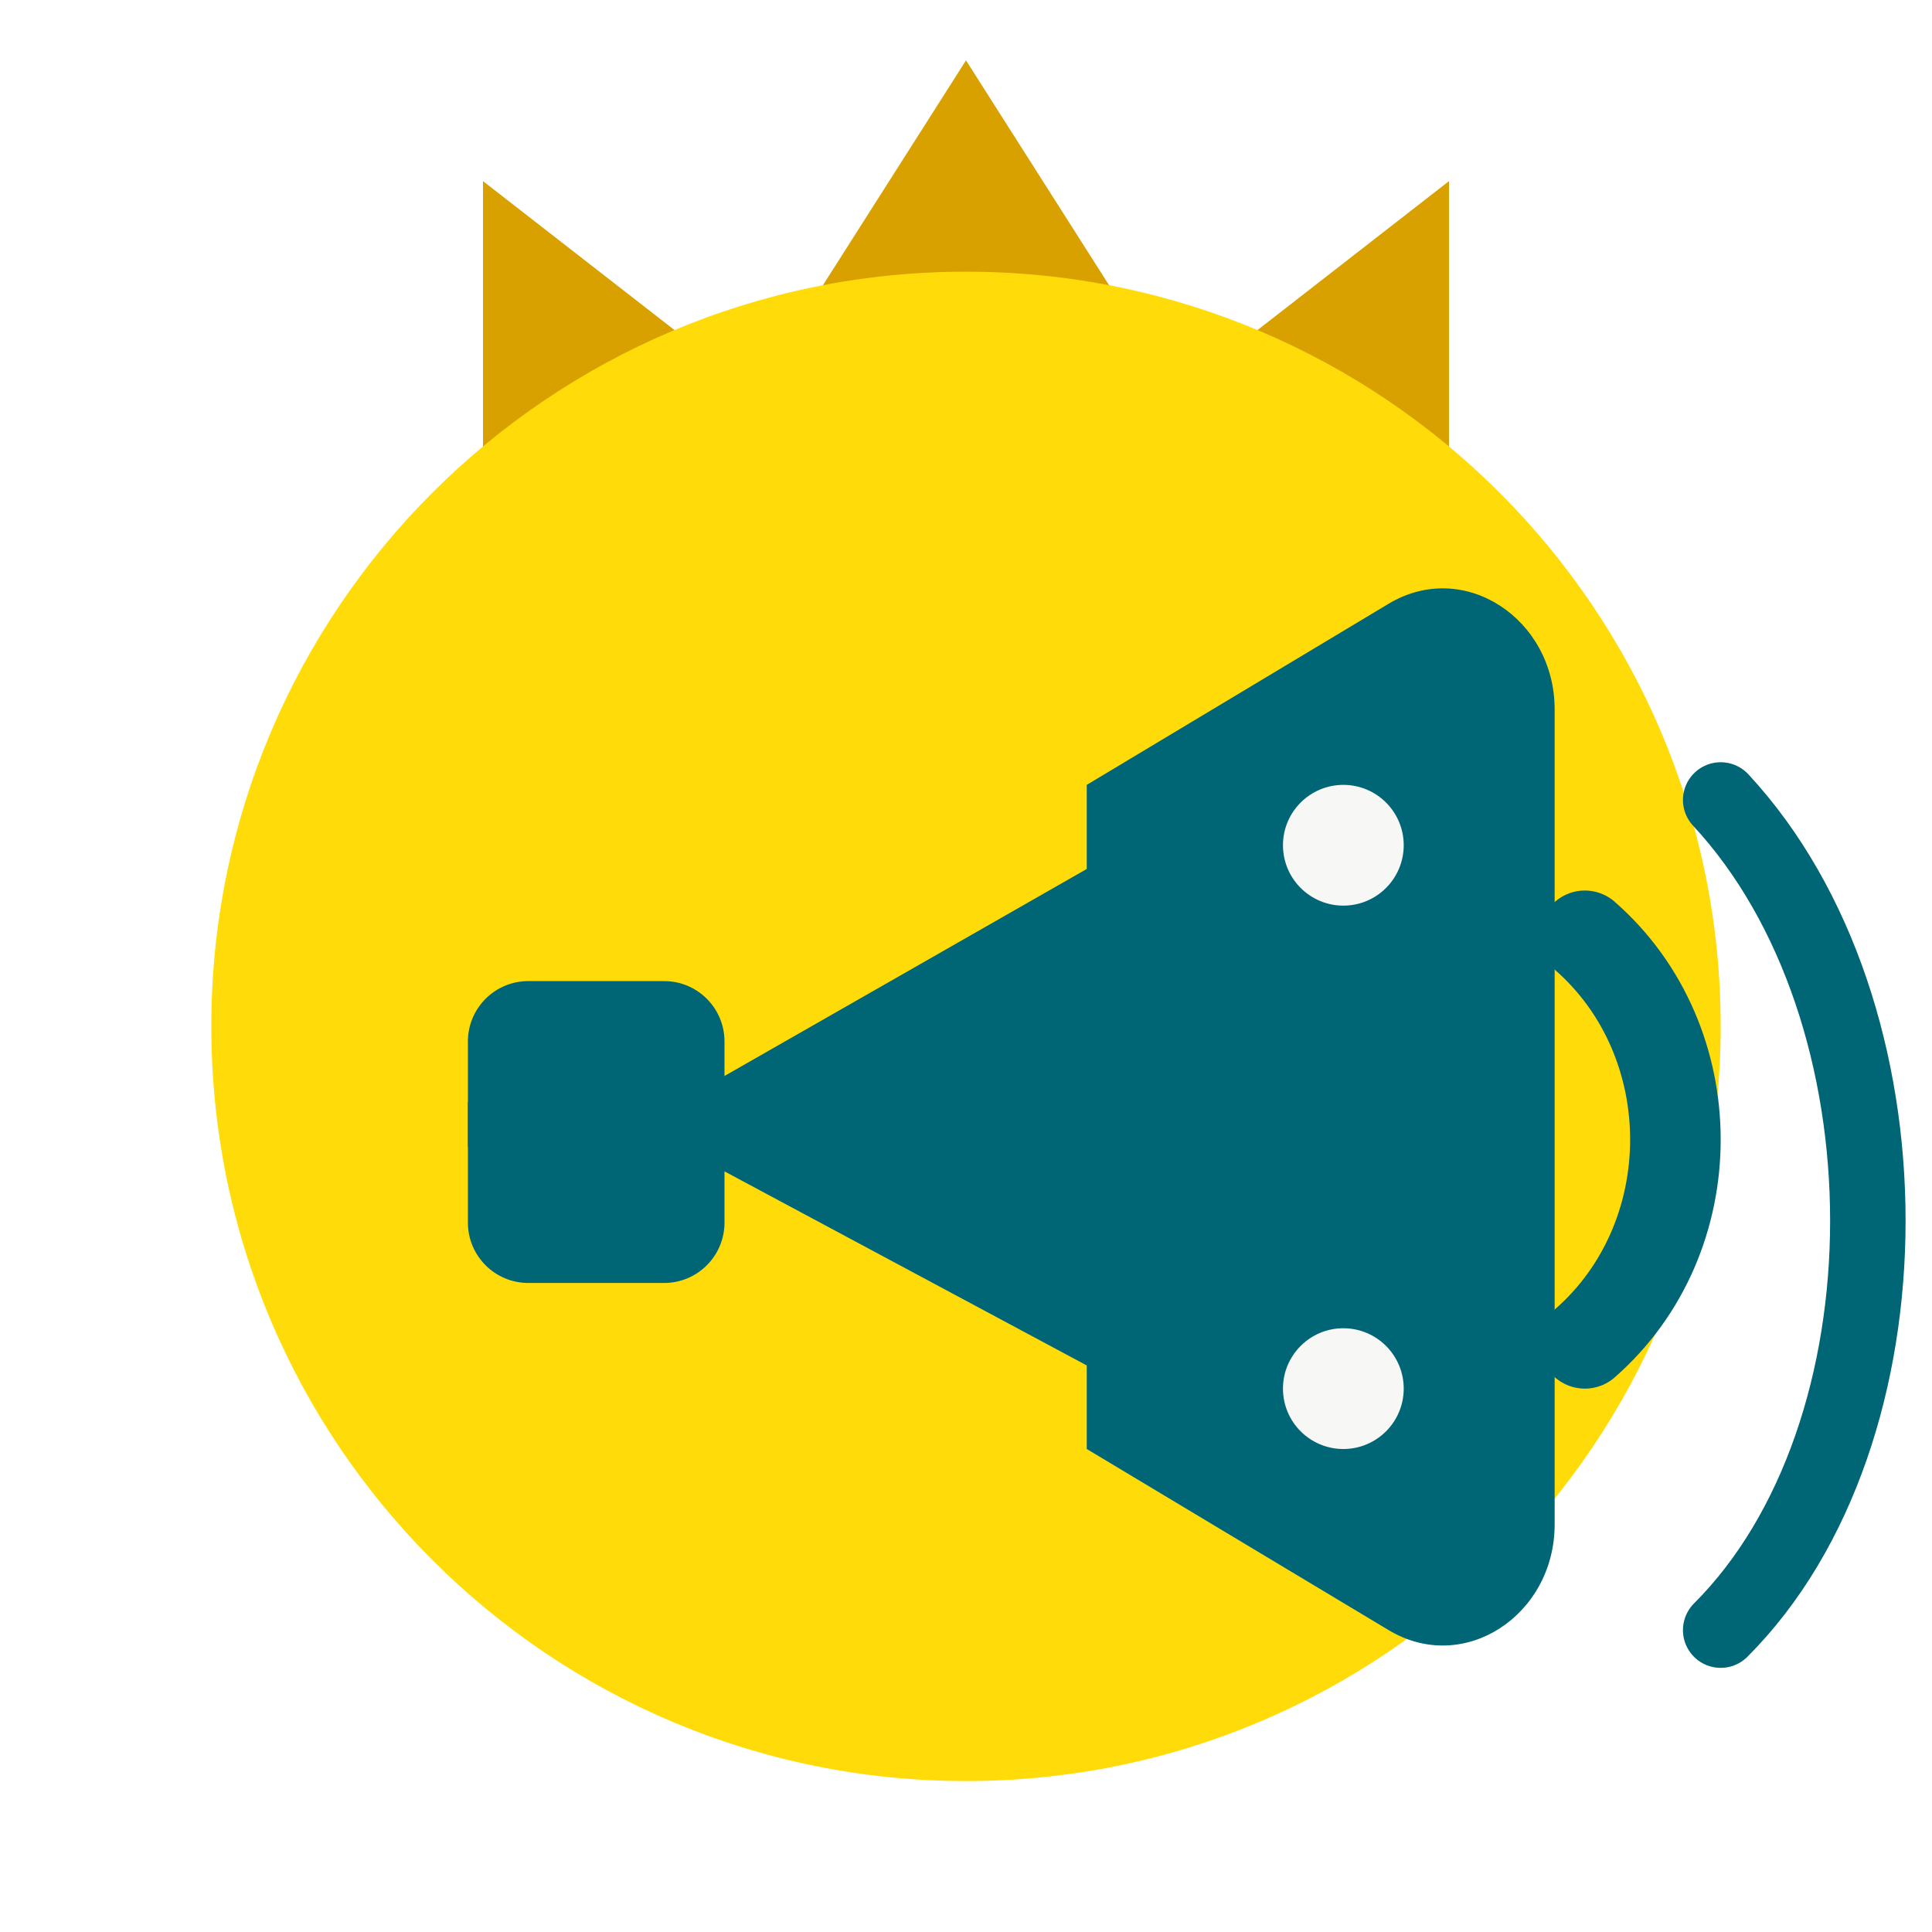
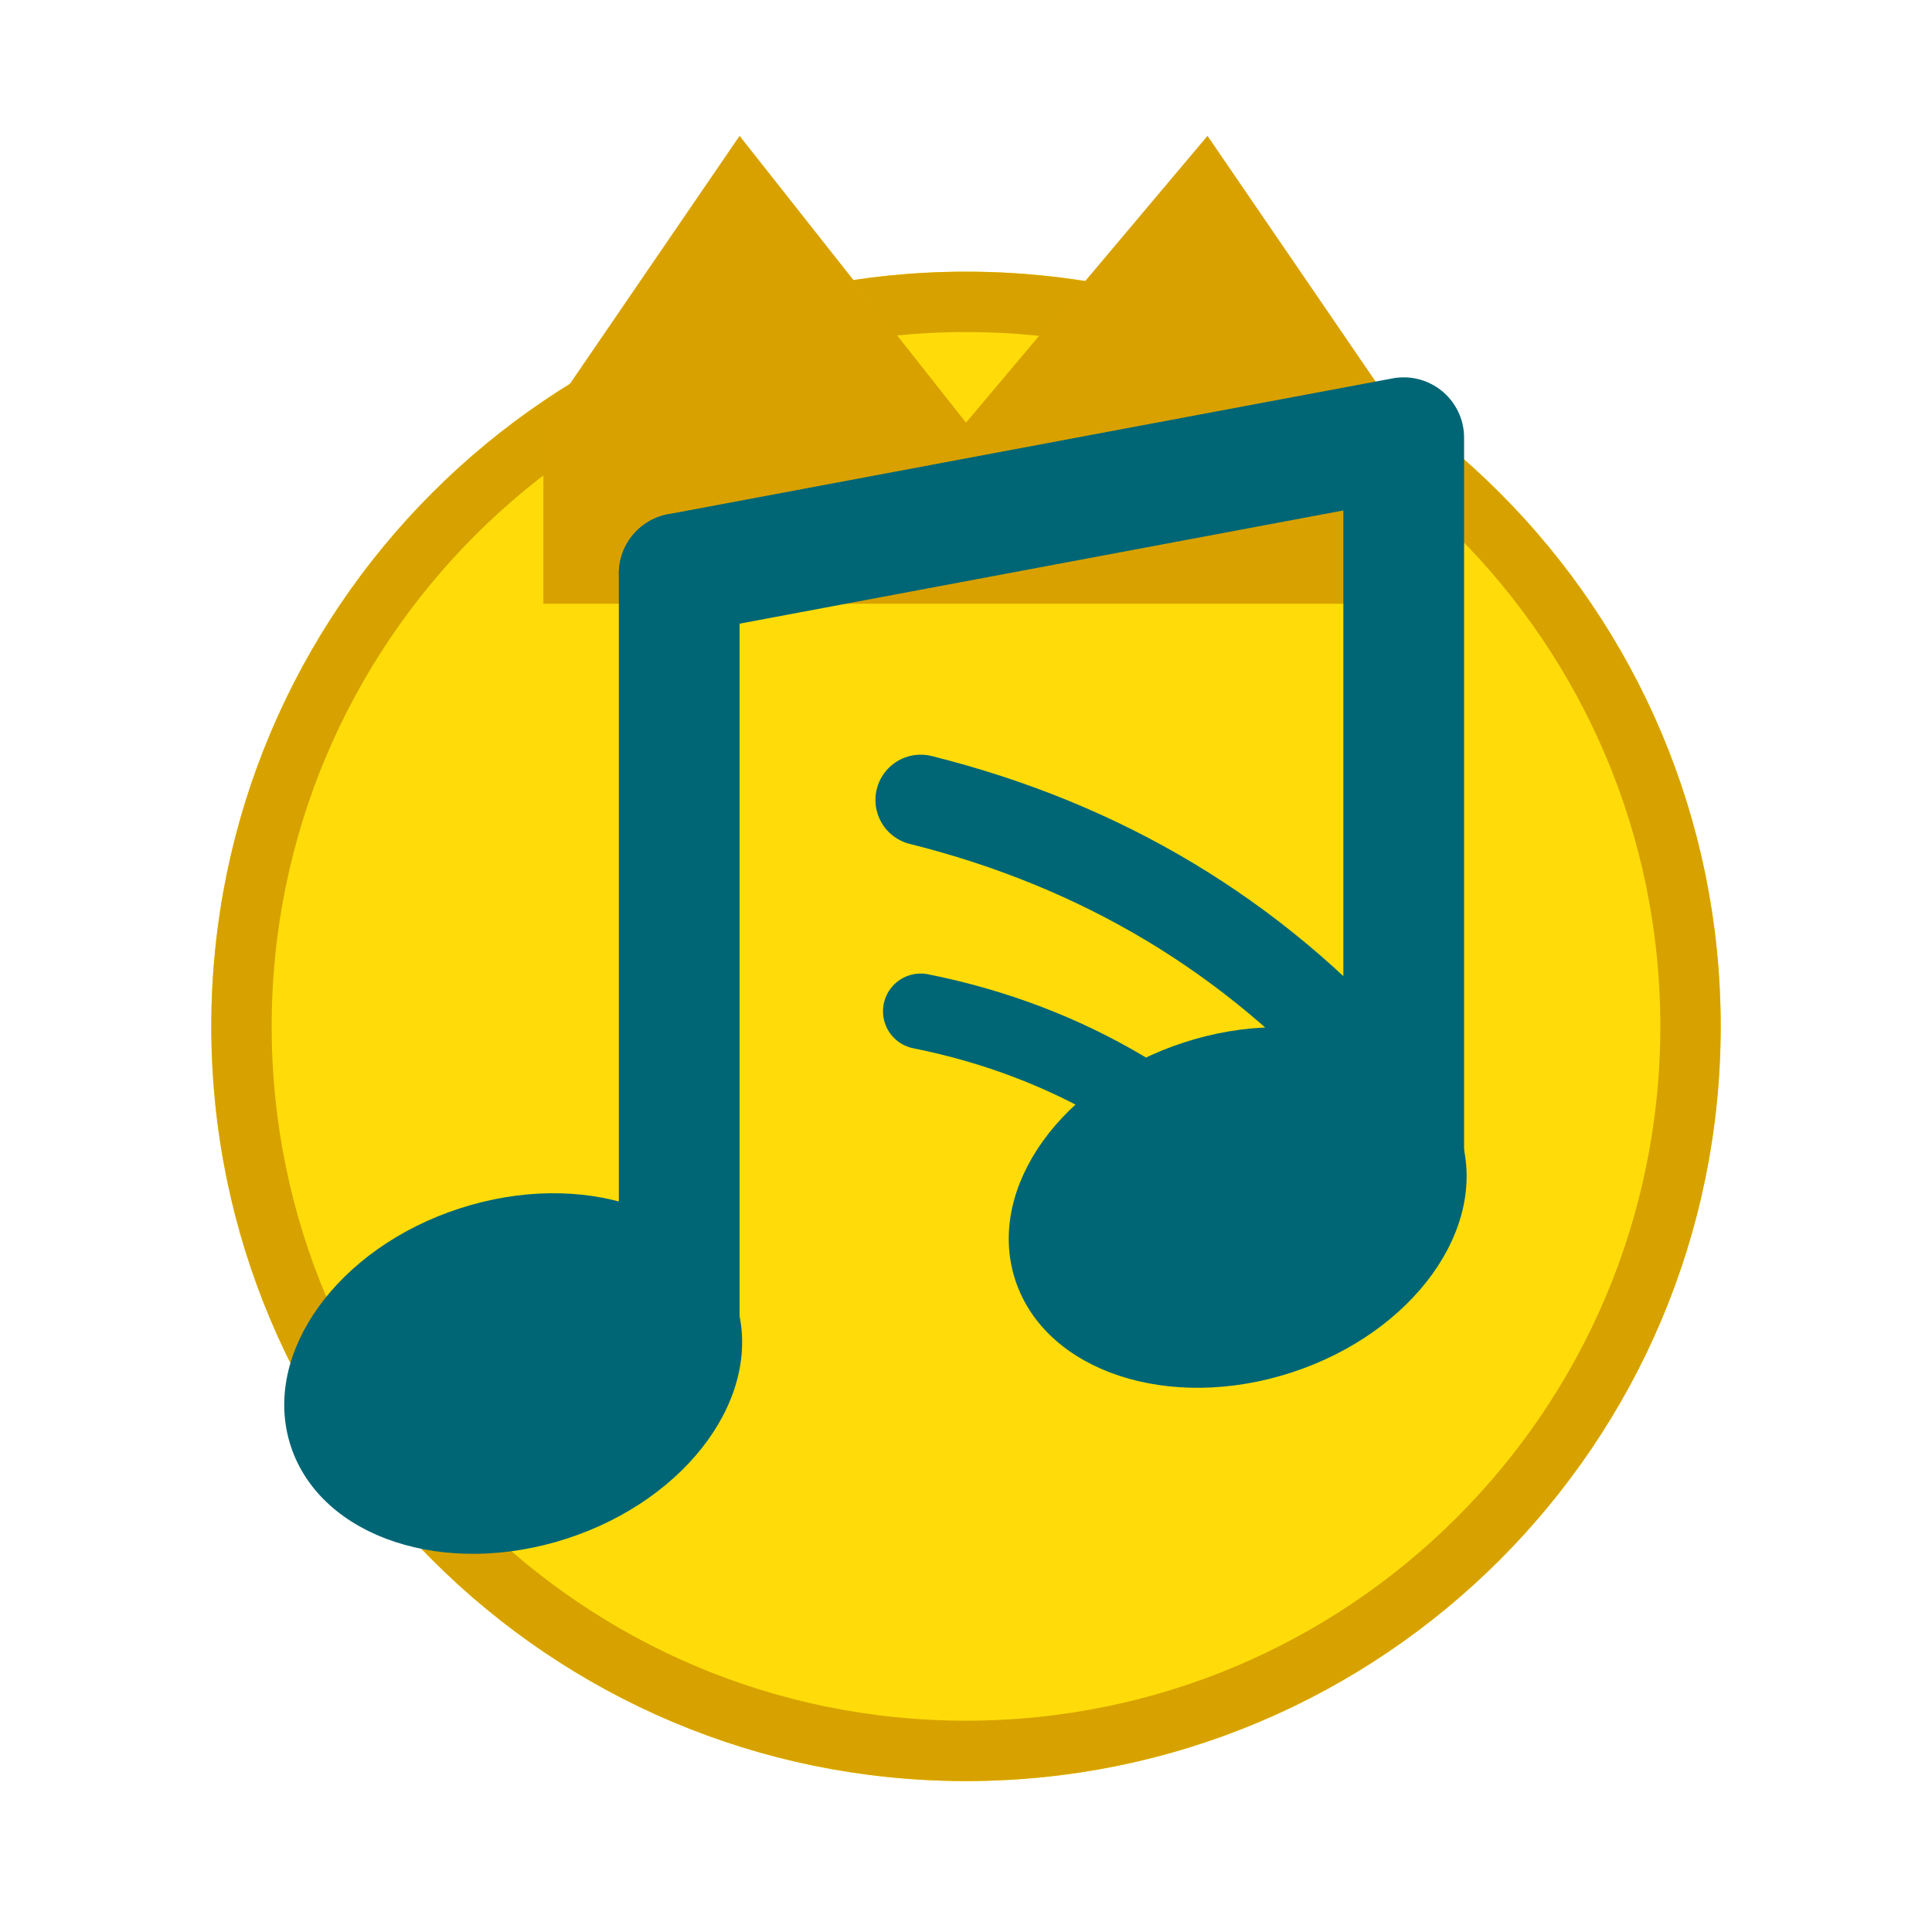
<svg xmlns="http://www.w3.org/2000/svg" viewBox="0 0 128 128">
  <style>svg{color:#006675}</style>
-   <path d="M32 31V12l18 14L64 4l14 22 18-14v19z" fill="#d9a100" />
  <circle cx="64" cy="68" r="50" fill="#ffdc09" />
-   <g transform="translate(0 4)">
-     <g fill="currentColor">
-       <path d="M31 69h14l28-16v34L45 72H31z" />
-       <path d="M72 48l20-12c5-3 11 1 11 7v54c0 6-6 10-11 7L72 92z" />
-       <rect x="31" y="61" width="17" height="20" rx="4" />
-       <circle cx="89" cy="52" r="4" fill="#f7f7f5" />
-       <circle cx="89" cy="88" r="4" fill="#f7f7f5" />
-       <path d="M105 58c8 7 8 20 0 27" fill="none" stroke="currentColor" stroke-width="6" stroke-linecap="round" />
-       <path d="M114 49c13 14 13 42 0 55" fill="none" stroke="currentColor" stroke-width="5" stroke-linecap="round" />
-     </g>
+   <circle cx="64" cy="68" r="48" fill="none" stroke="#d7a200" stroke-width="4" />
+   <path d="M36 28 49 9l15 19L80 9l13 19v12H36z" fill="#d9a100" />
+   <g transform="translate(0 4)" fill="currentColor" stroke="currentColor" stroke-linecap="round" stroke-linejoin="round">
+     <path d="M45 34v51" fill="none" stroke-width="8" />
+     <path d="M45 34l48-9v50" fill="none" stroke-width="8" />
+     <ellipse cx="34" cy="87" rx="15" ry="11" transform="rotate(-18 34 87)" />
+     <ellipse cx="82" cy="76" rx="15" ry="11" transform="rotate(-18 82 76)" />
+     <path d="M61 49c12 3 22 9 30 18" fill="none" stroke-width="6" />
+     <path d="M61 63c10 2 18 7 24 14" fill="none" stroke-width="5" />
  </g>
</svg>
